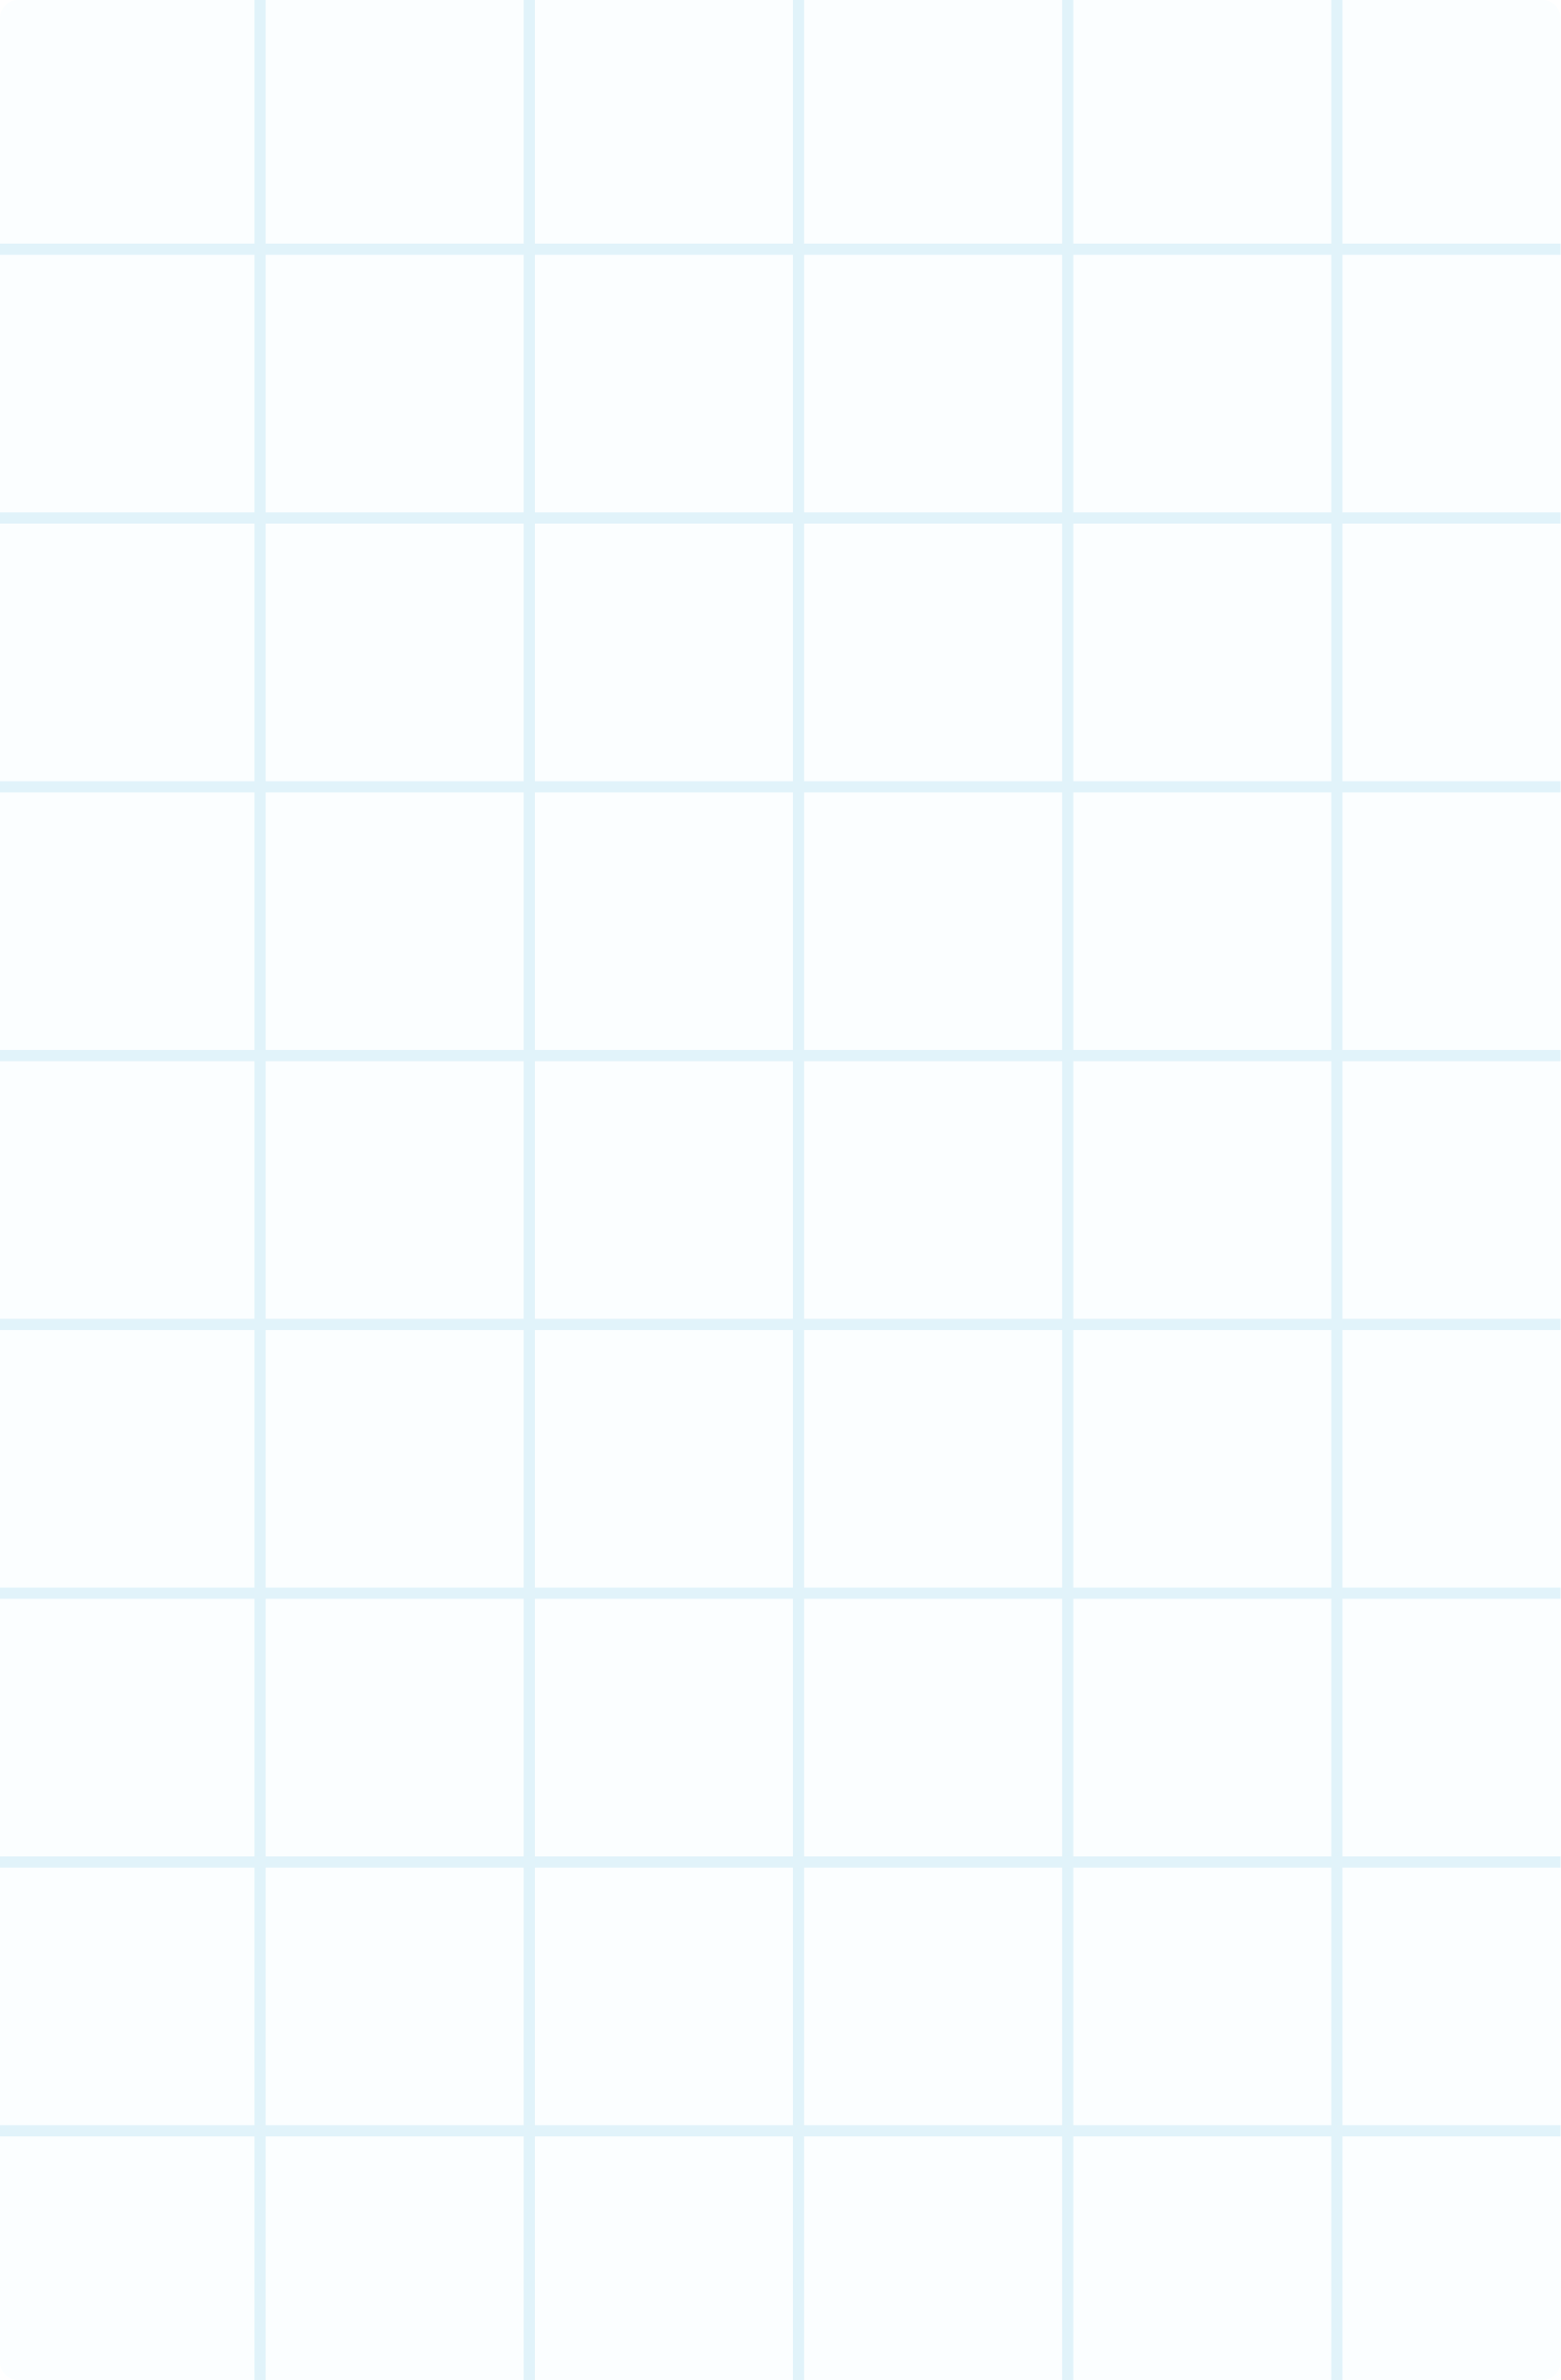
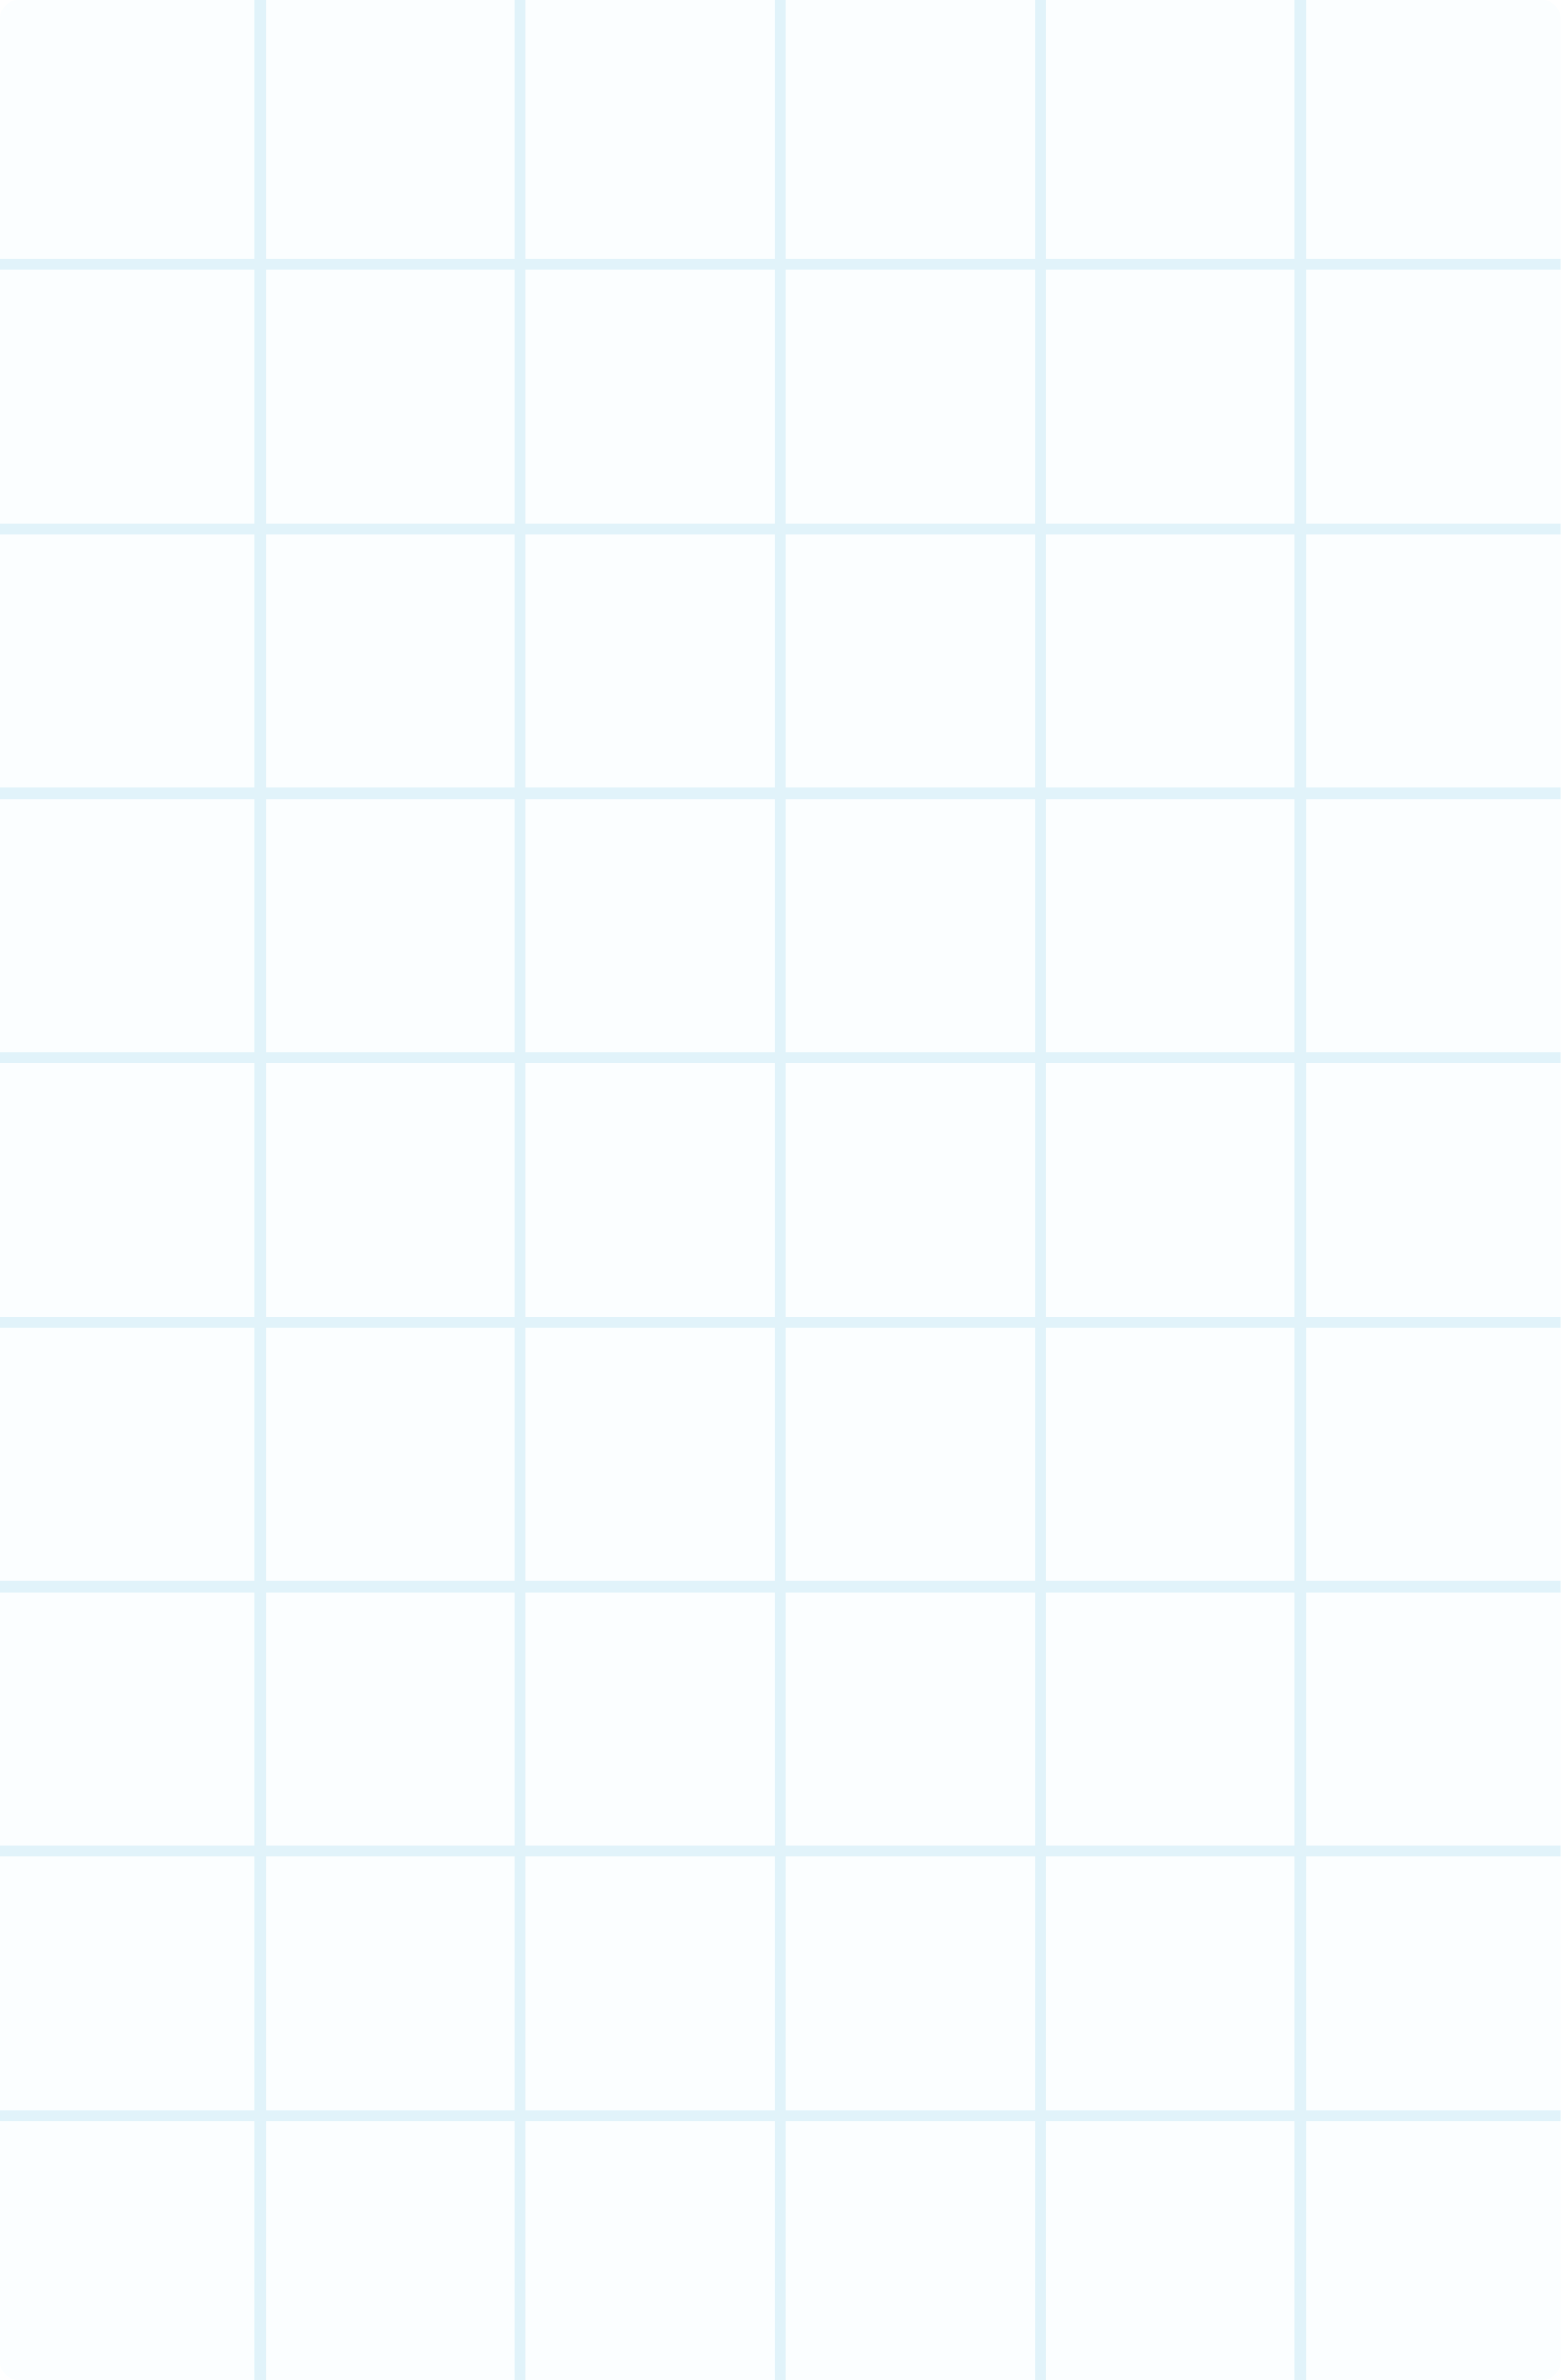
<svg xmlns="http://www.w3.org/2000/svg" width="343" height="523" viewBox="0 0 343 523" fill="none">
  <rect width="343" height="523" rx="4" fill="#FBFEFF" />
  <g stroke="#E1F3FA" stroke-width="2.461">
-     <line x1="0" y1="54.765" x2="343" y2="54.765" />
-     <line x1="0" y1="113.832" x2="343" y2="113.832" />
-     <line x1="0" y1="172.899" x2="343" y2="172.899" />
-     <line x1="0" y1="231.966" x2="343" y2="231.966" />
-     <line x1="0" y1="291.034" x2="343" y2="291.034" />
-     <line x1="0" y1="350.101" x2="343" y2="350.101" />
-     <line x1="0" y1="409.168" x2="343" y2="409.168" />
-     <line x1="0" y1="468.235" x2="343" y2="468.235" />
+     <line x1="0" y1="58.111" x2="343" y2="58.111" />
+     <line x1="0" y1="116.222" x2="343" y2="116.222" />
+     <line x1="0" y1="174.333" x2="343" y2="174.333" />
+     <line x1="0" y1="232.444" x2="343" y2="232.444" />
+     <line x1="0" y1="290.556" x2="343" y2="290.556" />
+     <line x1="0" y1="348.667" x2="343" y2="348.667" />
+     <line x1="0" y1="406.778" x2="343" y2="406.778" />
+     <line x1="0" y1="464.889" x2="343" y2="464.889" />
    <line x1="57.167" y1="0" x2="57.167" y2="523" />
-     <line x1="116.333" y1="0" x2="116.333" y2="523" />
-     <line x1="175.5" y1="0" x2="175.5" y2="523" />
-     <line x1="234.667" y1="0" x2="234.667" y2="523" />
-     <line x1="293.833" y1="0" x2="293.833" y2="523" />
+     <line x1="114.333" y1="0" x2="114.333" y2="523" />
+     <line x1="171.5" y1="0" x2="171.5" y2="523" />
+     <line x1="228.667" y1="0" x2="228.667" y2="523" />
+     <line x1="285.833" y1="0" x2="285.833" y2="523" />
  </g>
</svg>
